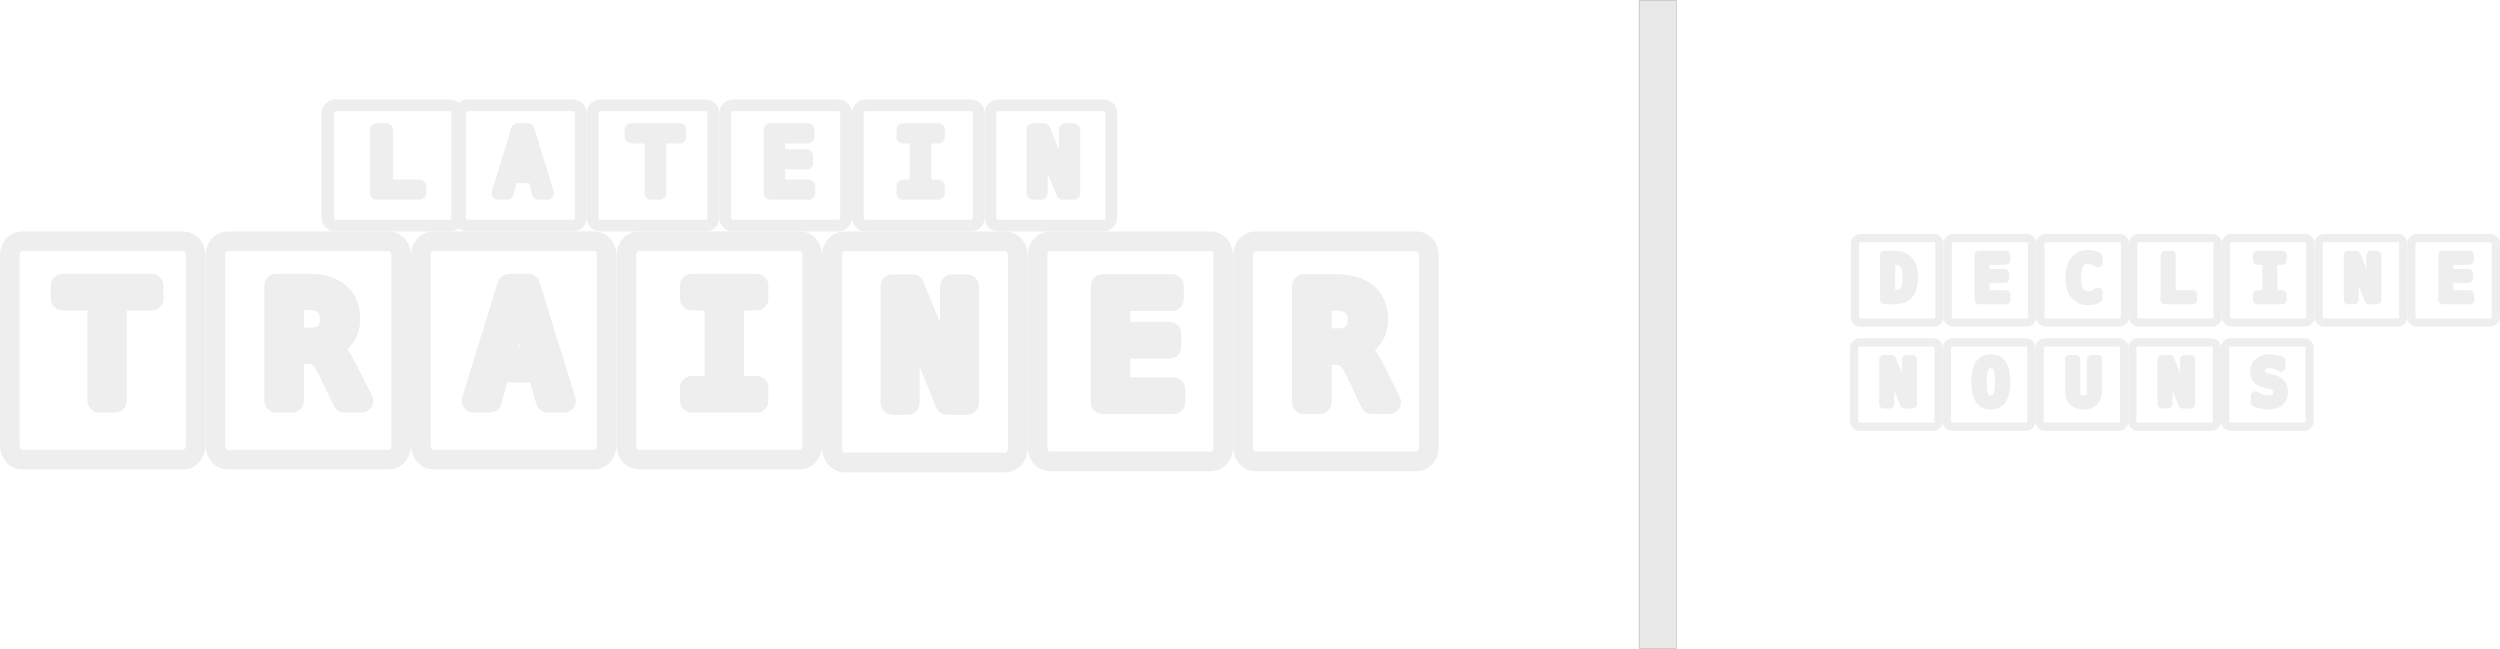
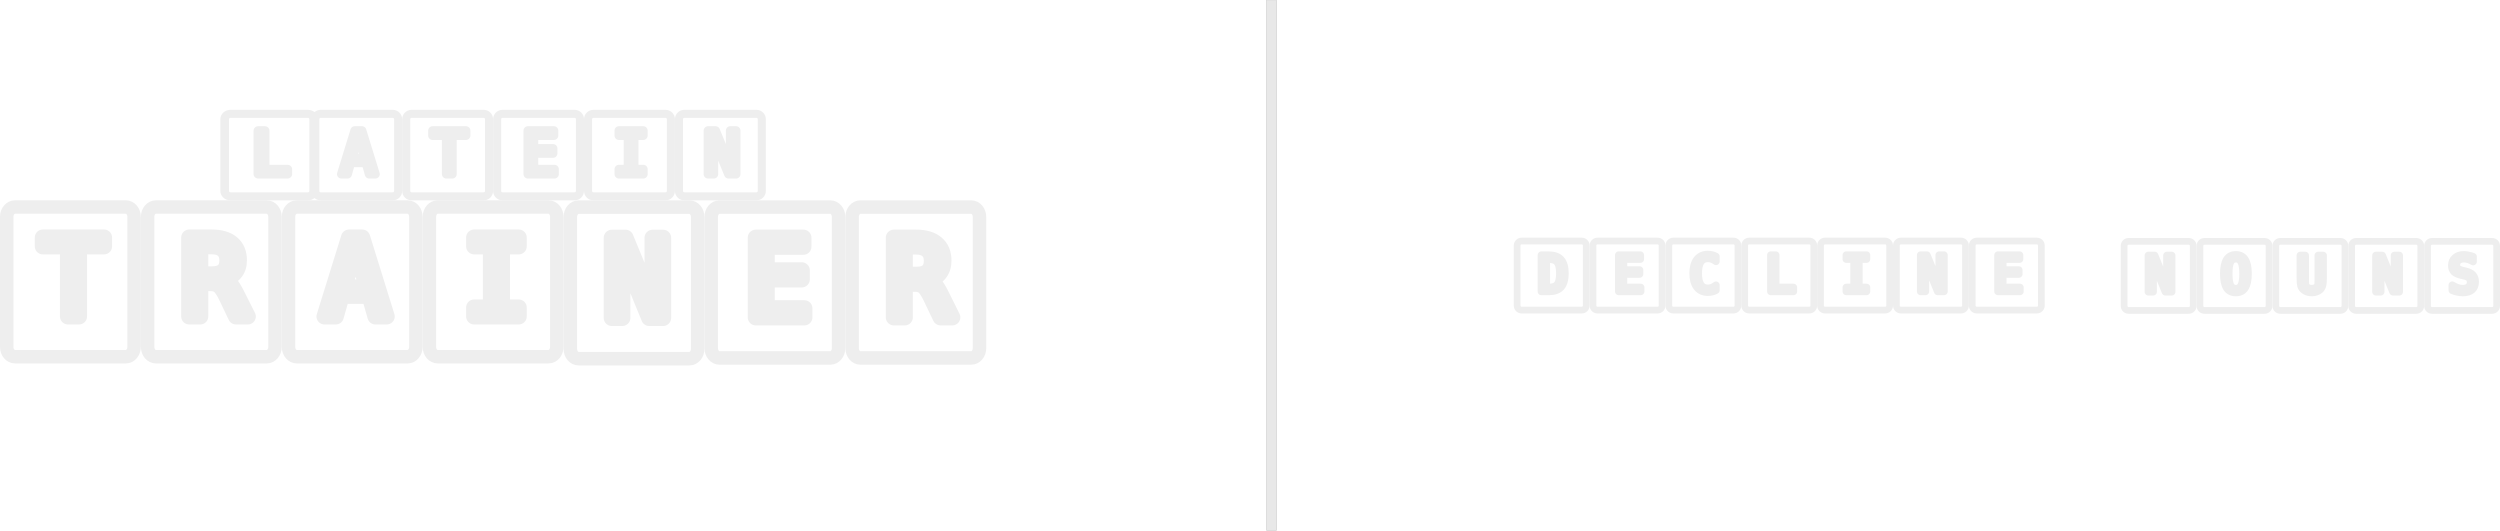
- <svg xmlns="http://www.w3.org/2000/svg" width="256.871mm" height="66.661mm" viewBox="0 0 256.871 66.661" version="1.1" id="svg1">
+ <svg xmlns="http://www.w3.org/2000/svg" width="314.066mm" height="66.661mm" viewBox="0 0 314.066 66.661" version="1.1" id="svg1">
  <defs id="defs1" />
  <g id="layer1" transform="translate(72.76042,-80.43333)">
-     <rect style="fill:none;stroke:#eeeeee;stroke-width:0.845;stroke-linecap:round;stroke-linejoin:round;stroke-dasharray:none;stroke-opacity:1;paint-order:markers stroke fill" id="mainRect" width="8.683" height="8.675" x="117.831" y="104.894" rx="0.564" ry="0.563" />
-     <text xml:space="preserve" style="font-style:normal;font-variant:normal;font-weight:normal;font-stretch:normal;font-size:6.284px;font-family:Consolas;-inkscape-font-specification:Consolas;fill:none;stroke:#eeeeee;stroke-width:0.928;stroke-linecap:round;stroke-linejoin:round;stroke-dasharray:none;stroke-opacity:1;paint-order:markers stroke fill" x="120.395" y="111.289" id="text7" transform="scale(1.000485,0.9995155)">
-       <tspan id="tspan7" style="font-style:normal;font-variant:normal;font-weight:normal;font-stretch:normal;font-family:Consolas;-inkscape-font-specification:Consolas;stroke-width:0.928" x="120.395" y="111.289">D</tspan>
+     <rect style="fill:none;stroke:#eeeeee;stroke-width:0.845;stroke-linecap:round;stroke-linejoin:round;stroke-dasharray:none;stroke-opacity:1;paint-order:markers stroke fill" id="mainRect" width="8.683" height="8.675" x="117.831" y="110.715" rx="0.564" ry="0.563" />
+     <text xml:space="preserve" style="font-style:normal;font-variant:normal;font-weight:normal;font-stretch:normal;font-size:6.284px;font-family:Consolas;-inkscape-font-specification:Consolas;fill:none;stroke:#eeeeee;stroke-width:0.928;stroke-linecap:round;stroke-linejoin:round;stroke-dasharray:none;stroke-opacity:1;paint-order:markers stroke fill" x="120.395" y="117.113" id="text7" transform="scale(1.000485,0.9995155)">
+       <tspan id="tspan7" style="font-style:normal;font-variant:normal;font-weight:normal;font-stretch:normal;font-family:Consolas;-inkscape-font-specification:Consolas;stroke-width:0.928" x="120.395" y="117.113">D</tspan>
    </text>
-     <rect style="fill:none;stroke:#eeeeee;stroke-width:0.845;stroke-linecap:round;stroke-linejoin:round;stroke-dasharray:none;stroke-opacity:1;paint-order:markers stroke fill" id="mainRect-0" width="8.683" height="8.675" x="127.36" y="104.893" rx="0.564" ry="0.563" />
-     <text xml:space="preserve" style="font-style:normal;font-variant:normal;font-weight:normal;font-stretch:normal;font-size:6.284px;font-family:Consolas;-inkscape-font-specification:Consolas;fill:none;stroke:#eeeeee;stroke-width:0.928;stroke-linecap:round;stroke-linejoin:round;stroke-dasharray:none;stroke-opacity:1;paint-order:markers stroke fill" x="129.919" y="111.289" id="text7-8" transform="scale(1.000485,0.9995155)">
-       <tspan id="tspan7-8" style="font-style:normal;font-variant:normal;font-weight:normal;font-stretch:normal;font-family:Consolas;-inkscape-font-specification:Consolas;stroke-width:0.928" x="129.919" y="111.289">E</tspan>
+     <rect style="fill:none;stroke:#eeeeee;stroke-width:0.845;stroke-linecap:round;stroke-linejoin:round;stroke-dasharray:none;stroke-opacity:1;paint-order:markers stroke fill" id="mainRect-0" width="8.683" height="8.675" x="127.36" y="110.714" rx="0.564" ry="0.563" />
+     <text xml:space="preserve" style="font-style:normal;font-variant:normal;font-weight:normal;font-stretch:normal;font-size:6.284px;font-family:Consolas;-inkscape-font-specification:Consolas;fill:none;stroke:#eeeeee;stroke-width:0.928;stroke-linecap:round;stroke-linejoin:round;stroke-dasharray:none;stroke-opacity:1;paint-order:markers stroke fill" x="129.919" y="117.112" id="text7-8" transform="scale(1.000485,0.9995155)">
+       <tspan id="tspan7-8" style="font-style:normal;font-variant:normal;font-weight:normal;font-stretch:normal;font-family:Consolas;-inkscape-font-specification:Consolas;stroke-width:0.928" x="129.919" y="117.112">E</tspan>
    </text>
-     <rect style="fill:none;stroke:#eeeeee;stroke-width:0.845;stroke-linecap:round;stroke-linejoin:round;stroke-dasharray:none;stroke-opacity:1;paint-order:markers stroke fill" id="mainRect-4" width="8.683" height="8.675" x="136.889" y="104.893" rx="0.564" ry="0.563" />
-     <text xml:space="preserve" style="font-style:normal;font-variant:normal;font-weight:normal;font-stretch:normal;font-size:6.284px;font-family:Consolas;-inkscape-font-specification:Consolas;fill:none;stroke:#eeeeee;stroke-width:0.928;stroke-linecap:round;stroke-linejoin:round;stroke-dasharray:none;stroke-opacity:1;paint-order:markers stroke fill" x="139.444" y="111.289" id="text7-1" transform="scale(1.000485,0.9995155)">
-       <tspan id="tspan7-2" style="font-style:normal;font-variant:normal;font-weight:normal;font-stretch:normal;font-family:Consolas;-inkscape-font-specification:Consolas;stroke-width:0.928" x="139.444" y="111.289">C</tspan>
+     <rect style="fill:none;stroke:#eeeeee;stroke-width:0.845;stroke-linecap:round;stroke-linejoin:round;stroke-dasharray:none;stroke-opacity:1;paint-order:markers stroke fill" id="mainRect-4" width="8.683" height="8.675" x="136.889" y="110.714" rx="0.564" ry="0.563" />
+     <text xml:space="preserve" style="font-style:normal;font-variant:normal;font-weight:normal;font-stretch:normal;font-size:6.284px;font-family:Consolas;-inkscape-font-specification:Consolas;fill:none;stroke:#eeeeee;stroke-width:0.928;stroke-linecap:round;stroke-linejoin:round;stroke-dasharray:none;stroke-opacity:1;paint-order:markers stroke fill" x="139.444" y="117.112" id="text7-1" transform="scale(1.000485,0.9995155)">
+       <tspan id="tspan7-2" style="font-style:normal;font-variant:normal;font-weight:normal;font-stretch:normal;font-family:Consolas;-inkscape-font-specification:Consolas;stroke-width:0.928" x="139.444" y="117.112">C</tspan>
    </text>
-     <rect style="fill:none;stroke:#eeeeee;stroke-width:0.845;stroke-linecap:round;stroke-linejoin:round;stroke-dasharray:none;stroke-opacity:1;paint-order:markers stroke fill" id="mainRect-7" width="8.683" height="8.675" x="146.418" y="104.893" rx="0.564" ry="0.563" />
-     <text xml:space="preserve" style="font-style:normal;font-variant:normal;font-weight:normal;font-stretch:normal;font-size:6.284px;font-family:Consolas;-inkscape-font-specification:Consolas;fill:none;stroke:#eeeeee;stroke-width:0.928;stroke-linecap:round;stroke-linejoin:round;stroke-dasharray:none;stroke-opacity:1;paint-order:markers stroke fill" x="148.968" y="111.289" id="text7-6" transform="scale(1.000485,0.9995155)">
-       <tspan style="font-style:normal;font-variant:normal;font-weight:normal;font-stretch:normal;font-family:Consolas;-inkscape-font-specification:Consolas;stroke-width:0.928" x="148.968" y="111.289" id="tspan1">L</tspan>
+     <rect style="fill:none;stroke:#eeeeee;stroke-width:0.845;stroke-linecap:round;stroke-linejoin:round;stroke-dasharray:none;stroke-opacity:1;paint-order:markers stroke fill" id="mainRect-7" width="8.683" height="8.675" x="146.418" y="110.714" rx="0.564" ry="0.563" />
+     <text xml:space="preserve" style="font-style:normal;font-variant:normal;font-weight:normal;font-stretch:normal;font-size:6.284px;font-family:Consolas;-inkscape-font-specification:Consolas;fill:none;stroke:#eeeeee;stroke-width:0.928;stroke-linecap:round;stroke-linejoin:round;stroke-dasharray:none;stroke-opacity:1;paint-order:markers stroke fill" x="148.968" y="117.112" id="text7-6" transform="scale(1.000485,0.9995155)">
+       <tspan style="font-style:normal;font-variant:normal;font-weight:normal;font-stretch:normal;font-family:Consolas;-inkscape-font-specification:Consolas;stroke-width:0.928" x="148.968" y="117.112" id="tspan1">L</tspan>
    </text>
-     <rect style="fill:none;stroke:#eeeeee;stroke-width:0.845;stroke-linecap:round;stroke-linejoin:round;stroke-dasharray:none;stroke-opacity:1;paint-order:markers stroke fill" id="mainRect-9" width="8.683" height="8.675" x="155.947" y="104.893" rx="0.564" ry="0.563" />
-     <text xml:space="preserve" style="font-style:normal;font-variant:normal;font-weight:normal;font-stretch:normal;font-size:6.284px;font-family:Consolas;-inkscape-font-specification:Consolas;fill:none;stroke:#eeeeee;stroke-width:0.928;stroke-linecap:round;stroke-linejoin:round;stroke-dasharray:none;stroke-opacity:1;paint-order:markers stroke fill" x="158.493" y="111.289" id="text7-11" transform="scale(1.000485,0.9995155)">
-       <tspan id="tspan7-21" style="font-style:normal;font-variant:normal;font-weight:normal;font-stretch:normal;font-family:Consolas;-inkscape-font-specification:Consolas;stroke-width:0.928" x="158.493" y="111.289">I</tspan>
+     <rect style="fill:none;stroke:#eeeeee;stroke-width:0.845;stroke-linecap:round;stroke-linejoin:round;stroke-dasharray:none;stroke-opacity:1;paint-order:markers stroke fill" id="mainRect-9" width="8.683" height="8.675" x="155.947" y="110.714" rx="0.564" ry="0.563" />
+     <text xml:space="preserve" style="font-style:normal;font-variant:normal;font-weight:normal;font-stretch:normal;font-size:6.284px;font-family:Consolas;-inkscape-font-specification:Consolas;fill:none;stroke:#eeeeee;stroke-width:0.928;stroke-linecap:round;stroke-linejoin:round;stroke-dasharray:none;stroke-opacity:1;paint-order:markers stroke fill" x="158.493" y="117.112" id="text7-11" transform="scale(1.000485,0.9995155)">
+       <tspan id="tspan7-21" style="font-style:normal;font-variant:normal;font-weight:normal;font-stretch:normal;font-family:Consolas;-inkscape-font-specification:Consolas;stroke-width:0.928" x="158.493" y="117.112">I</tspan>
    </text>
-     <rect style="fill:none;stroke:#eeeeee;stroke-width:0.845;stroke-linecap:round;stroke-linejoin:round;stroke-dasharray:none;stroke-opacity:1;paint-order:markers stroke fill" id="mainRect-99" width="8.683" height="8.675" x="165.476" y="104.893" rx="0.564" ry="0.563" />
-     <text xml:space="preserve" style="font-style:normal;font-variant:normal;font-weight:normal;font-stretch:normal;font-size:6.284px;font-family:Consolas;-inkscape-font-specification:Consolas;fill:none;stroke:#eeeeee;stroke-width:0.928;stroke-linecap:round;stroke-linejoin:round;stroke-dasharray:none;stroke-opacity:1;paint-order:markers stroke fill" x="168.017" y="111.289" id="text7-0" transform="scale(1.000485,0.9995155)">
-       <tspan id="tspan7-9" style="font-style:normal;font-variant:normal;font-weight:normal;font-stretch:normal;font-family:Consolas;-inkscape-font-specification:Consolas;stroke-width:0.928" x="168.017" y="111.289">N</tspan>
+     <rect style="fill:none;stroke:#eeeeee;stroke-width:0.845;stroke-linecap:round;stroke-linejoin:round;stroke-dasharray:none;stroke-opacity:1;paint-order:markers stroke fill" id="mainRect-99" width="8.683" height="8.675" x="165.476" y="110.714" rx="0.564" ry="0.563" />
+     <text xml:space="preserve" style="font-style:normal;font-variant:normal;font-weight:normal;font-stretch:normal;font-size:6.284px;font-family:Consolas;-inkscape-font-specification:Consolas;fill:none;stroke:#eeeeee;stroke-width:0.928;stroke-linecap:round;stroke-linejoin:round;stroke-dasharray:none;stroke-opacity:1;paint-order:markers stroke fill" x="168.017" y="117.112" id="text7-0" transform="scale(1.000485,0.9995155)">
+       <tspan id="tspan7-9" style="font-style:normal;font-variant:normal;font-weight:normal;font-stretch:normal;font-family:Consolas;-inkscape-font-specification:Consolas;stroke-width:0.928" x="168.017" y="117.112">N</tspan>
    </text>
-     <rect style="fill:none;stroke:#eeeeee;stroke-width:0.845;stroke-linecap:round;stroke-linejoin:round;stroke-dasharray:none;stroke-opacity:1;paint-order:markers stroke fill" id="mainRect-8" width="8.683" height="8.675" x="175.005" y="104.893" rx="0.564" ry="0.563" />
-     <text xml:space="preserve" style="font-style:normal;font-variant:normal;font-weight:normal;font-stretch:normal;font-size:6.284px;font-family:Consolas;-inkscape-font-specification:Consolas;fill:none;stroke:#eeeeee;stroke-width:0.928;stroke-linecap:round;stroke-linejoin:round;stroke-dasharray:none;stroke-opacity:1;paint-order:markers stroke fill" x="177.541" y="111.289" id="text7-4" transform="scale(1.000485,0.9995155)">
-       <tspan id="tspan7-0" style="font-style:normal;font-variant:normal;font-weight:normal;font-stretch:normal;font-family:Consolas;-inkscape-font-specification:Consolas;stroke-width:0.928" x="177.541" y="111.289">E</tspan>
-       <tspan style="font-style:normal;font-variant:normal;font-weight:normal;font-stretch:normal;font-family:Consolas;-inkscape-font-specification:Consolas;stroke-width:0.928" x="177.541" y="119.143" id="tspan3" />
+     <rect style="fill:none;stroke:#eeeeee;stroke-width:0.845;stroke-linecap:round;stroke-linejoin:round;stroke-dasharray:none;stroke-opacity:1;paint-order:markers stroke fill" id="mainRect-8" width="8.683" height="8.675" x="175.005" y="110.714" rx="0.564" ry="0.563" />
+     <text xml:space="preserve" style="font-style:normal;font-variant:normal;font-weight:normal;font-stretch:normal;font-size:6.284px;font-family:Consolas;-inkscape-font-specification:Consolas;fill:none;stroke:#eeeeee;stroke-width:0.928;stroke-linecap:round;stroke-linejoin:round;stroke-dasharray:none;stroke-opacity:1;paint-order:markers stroke fill" x="177.541" y="117.112" id="text7-4" transform="scale(1.000485,0.9995155)">
+       <tspan id="tspan7-0" style="font-style:normal;font-variant:normal;font-weight:normal;font-stretch:normal;font-family:Consolas;-inkscape-font-specification:Consolas;stroke-width:0.928" x="177.541" y="117.112">E</tspan>
+       <tspan style="font-style:normal;font-variant:normal;font-weight:normal;font-stretch:normal;font-family:Consolas;-inkscape-font-specification:Consolas;stroke-width:0.928" x="177.541" y="124.967" id="tspan3" />
    </text>
-     <g id="g2-2" transform="matrix(0.0503036,0,0,0.0466185,-49.99672,90.23029)">
+     <g id="g2-2" transform="matrix(0.04216104,0,0,0.03907244,-53.68144,93.87895)">
      <rect style="fill:none;stroke:#eeeeee;stroke-width:25.831;stroke-linecap:round;stroke-linejoin:round;stroke-dasharray:none;stroke-opacity:1;paint-order:markers stroke fill" id="mainRect-04" width="265.193" height="265.193" x="216.915" y="21.915" rx="17.22" ry="17.22" />
      <text xml:space="preserve" style="font-style:normal;font-variant:normal;font-weight:normal;font-stretch:normal;font-size:192.001px;font-family:Consolas;-inkscape-font-specification:Consolas;fill:none;stroke:#eeeeee;stroke-width:28.347;stroke-linecap:round;stroke-linejoin:round;stroke-dasharray:none;stroke-opacity:1;paint-order:markers stroke fill" x="297.013" y="215.777" id="text7-69">
        <tspan id="tspan7-08" style="font-style:normal;font-variant:normal;font-weight:normal;font-stretch:normal;font-family:Consolas;-inkscape-font-specification:Consolas;stroke-width:28.347" x="297.013" y="215.777">L</tspan>
      </text>
    </g>
-     <g id="g4-1" transform="matrix(0.04682682,0,0,0.0466185,-47.69424,87.10685)">
+     <g id="g4-1" transform="matrix(0.03924704,0,0,0.03907244,-51.75166,91.26109)">
      <g id="g3-9" transform="matrix(3.779528,0,0,3.779528,461,76)">
        <rect style="fill:none;stroke:#eeeeee;stroke-width:6.834;stroke-linecap:round;stroke-linejoin:round;stroke-dasharray:none;stroke-opacity:1;paint-order:markers stroke fill" id="mainRect-1-6" width="70.166" height="70.166" x="3.417" y="3.417" rx="4.556" ry="4.556" />
        <text xml:space="preserve" style="font-style:normal;font-variant:normal;font-weight:normal;font-stretch:normal;font-size:50.8px;font-family:Consolas;-inkscape-font-specification:Consolas;fill:none;stroke:#eeeeee;stroke-width:7.5;stroke-linecap:round;stroke-linejoin:round;stroke-dasharray:none;stroke-opacity:1;paint-order:markers stroke fill" x="24.61" y="54.71" id="text7-1-3">
          <tspan id="tspan7-1" style="font-style:normal;font-variant:normal;font-weight:normal;font-stretch:normal;font-family:Consolas;-inkscape-font-specification:Consolas;stroke-width:7.5" x="24.61" y="54.71">A</tspan>
        </text>
      </g>
    </g>
-     <g id="g1-9-0" transform="matrix(0.1769833,0,0,0.1761959,-12.47936,90.64986)">
+     <g id="g1-9-0" transform="matrix(0.1483353,0,0,0.1476754,-22.23695,94.2306)">
      <rect style="fill:none;stroke:#eeeeee;stroke-width:6.834;stroke-linecap:round;stroke-linejoin:round;stroke-dasharray:none;stroke-opacity:1;paint-order:markers stroke fill" id="mainRect-9-3" width="70.166" height="70.166" x="3.417" y="3.417" rx="4.556" ry="4.556" />
      <text xml:space="preserve" style="font-style:normal;font-variant:normal;font-weight:normal;font-stretch:normal;font-size:50.8px;font-family:Consolas;-inkscape-font-specification:Consolas;fill:none;stroke:#eeeeee;stroke-width:7.5;stroke-linecap:round;stroke-linejoin:round;stroke-dasharray:none;stroke-opacity:1;paint-order:markers stroke fill" x="24.61" y="54.71" id="text7-8-9">
        <tspan id="tspan7-4-1" style="font-style:normal;font-variant:normal;font-weight:normal;font-stretch:normal;font-family:Consolas;-inkscape-font-specification:Consolas;stroke-width:7.5" x="24.61" y="54.71" />T</text>
    </g>
-     <g id="g1-90" transform="matrix(0.1769833,0,0,0.1761959,1.148349,90.64986)">
+     <g id="g1-90" transform="matrix(0.1483353,0,0,0.1476754,-10.81513,94.2306)">
      <rect style="fill:none;stroke:#eeeeee;stroke-width:6.834;stroke-linecap:round;stroke-linejoin:round;stroke-dasharray:none;stroke-opacity:1;paint-order:markers stroke fill" id="mainRect-2-2" width="70.166" height="70.166" x="3.417" y="3.417" rx="4.556" ry="4.556" />
      <text xml:space="preserve" style="font-style:normal;font-variant:normal;font-weight:normal;font-stretch:normal;font-size:50.8px;font-family:Consolas;-inkscape-font-specification:Consolas;fill:none;stroke:#eeeeee;stroke-width:7.5;stroke-linecap:round;stroke-linejoin:round;stroke-dasharray:none;stroke-opacity:1;paint-order:markers stroke fill" x="24.61" y="54.71" id="text7-81">
        <tspan id="tspan7-5" style="font-style:normal;font-variant:normal;font-weight:normal;font-stretch:normal;font-family:Consolas;-inkscape-font-specification:Consolas;stroke-width:7.5" x="24.61" y="54.71">E</tspan>
      </text>
    </g>
-     <g id="g5" transform="matrix(0.04682682,0,0,0.0466185,-19.36069,72.74835)">
+     <g id="g5" transform="matrix(0.03924704,0,0,0.03907244,-28.00442,79.22678)">
      <g id="g1-3-1" transform="matrix(3.779528,0,0,3.779528,729,384)">
        <rect style="fill:none;stroke:#eeeeee;stroke-width:6.834;stroke-linecap:round;stroke-linejoin:round;stroke-dasharray:none;stroke-opacity:1;paint-order:markers stroke fill" id="mainRect-3" width="70.166" height="70.166" x="3.417" y="3.417" rx="4.556" ry="4.556" />
        <text xml:space="preserve" style="font-style:normal;font-variant:normal;font-weight:normal;font-stretch:normal;font-size:50.8px;font-family:Consolas;-inkscape-font-specification:Consolas;fill:none;stroke:#eeeeee;stroke-width:7.5;stroke-linecap:round;stroke-linejoin:round;stroke-dasharray:none;stroke-opacity:1;paint-order:markers stroke fill" x="24.61" y="54.71" id="text7-9">
          <tspan id="tspan7-49" style="font-style:normal;font-variant:normal;font-weight:normal;font-stretch:normal;font-family:Consolas;-inkscape-font-specification:Consolas;stroke-width:7.5" x="24.61" y="54.71">I</tspan>
        </text>
      </g>
    </g>
-     <g id="g1-7" transform="matrix(0.1769833,0,0,0.1761959,28.40377,90.64986)">
+     <g id="g1-7" transform="matrix(0.1483353,0,0,0.1476754,12.0285,94.2306)">
      <rect style="fill:none;stroke:#eeeeee;stroke-width:6.834;stroke-linecap:round;stroke-linejoin:round;stroke-dasharray:none;stroke-opacity:1;paint-order:markers stroke fill" id="mainRect-8-5" width="70.166" height="70.166" x="3.417" y="3.417" rx="4.556" ry="4.556" />
      <text xml:space="preserve" style="font-style:normal;font-variant:normal;font-weight:normal;font-stretch:normal;font-size:50.8px;font-family:Consolas;-inkscape-font-specification:Consolas;fill:none;stroke:#eeeeee;stroke-width:7.5;stroke-linecap:round;stroke-linejoin:round;stroke-dasharray:none;stroke-opacity:1;paint-order:markers stroke fill" x="24.61" y="54.71" id="text7-18">
        <tspan id="tspan7-15" style="font-style:normal;font-variant:normal;font-weight:normal;font-stretch:normal;font-family:Consolas;-inkscape-font-specification:Consolas;stroke-width:7.5" x="24.61" y="54.71">N</tspan>
      </text>
    </g>
-     <rect style="fill:none;stroke:#eeeeee;stroke-width:2.016;stroke-linecap:round;stroke-linejoin:round;stroke-dasharray:none;stroke-opacity:1;paint-order:markers stroke fill" id="mainRect-5-5" width="19.091" height="22.436" x="-71.753" y="105.219" rx="1.24" ry="1.457" />
-     <text xml:space="preserve" style="font-style:normal;font-variant:normal;font-weight:normal;font-stretch:normal;font-size:16.351px;font-family:Consolas;-inkscape-font-specification:Consolas;fill:none;stroke:#eeeeee;stroke-width:2.414;stroke-linecap:round;stroke-linejoin:round;stroke-dasharray:none;stroke-opacity:1;paint-order:markers stroke fill" x="-66.297" y="122.376" id="text7-83" transform="scale(1.006203,0.9938357)">
-       <tspan id="tspan7-2-9" style="font-style:normal;font-variant:normal;font-weight:normal;font-stretch:normal;font-family:Consolas;-inkscape-font-specification:Consolas;stroke-width:2.414" x="-66.297" y="122.376" />T</text>
-     <rect style="fill:none;stroke:#eeeeee;stroke-width:2.016;stroke-linecap:round;stroke-linejoin:round;stroke-dasharray:none;stroke-opacity:1;paint-order:markers stroke fill" id="mainRect-5-0" width="19.091" height="22.436" x="-50.633" y="105.219" rx="1.24" ry="1.457" />
-     <text xml:space="preserve" style="font-style:normal;font-variant:normal;font-weight:normal;font-stretch:normal;font-size:16.351px;font-family:Consolas;-inkscape-font-specification:Consolas;fill:none;stroke:#eeeeee;stroke-width:2.414;stroke-linecap:round;stroke-linejoin:round;stroke-dasharray:none;stroke-opacity:1;paint-order:markers stroke fill" x="-45.25" y="122.376" id="text7-83-8" transform="scale(1.006202,0.9938358)">
-       <tspan id="tspan7-2-2" style="font-style:normal;font-variant:normal;font-weight:normal;font-stretch:normal;font-family:Consolas;-inkscape-font-specification:Consolas;stroke-width:2.414" x="-45.25" y="122.376">R</tspan>
+     <rect style="fill:none;stroke:#eeeeee;stroke-width:1.69;stroke-linecap:round;stroke-linejoin:round;stroke-dasharray:none;stroke-opacity:1;paint-order:markers stroke fill" id="mainRect-5-5" width="16" height="18.804" x="-71.916" y="106.441" rx="1.039" ry="1.221" />
+     <text xml:space="preserve" style="font-style:normal;font-variant:normal;font-weight:normal;font-stretch:normal;font-size:13.704px;font-family:Consolas;-inkscape-font-specification:Consolas;fill:none;stroke:#eeeeee;stroke-width:2.023;stroke-linecap:round;stroke-linejoin:round;stroke-dasharray:none;stroke-opacity:1;paint-order:markers stroke fill" x="-67.271" y="120.935" id="text7-83" transform="scale(1.006203,0.9938357)">
+       <tspan id="tspan7-2-9" style="font-style:normal;font-variant:normal;font-weight:normal;font-stretch:normal;font-family:Consolas;-inkscape-font-specification:Consolas;stroke-width:2.023" x="-67.271" y="120.935" />T</text>
+     <rect style="fill:none;stroke:#eeeeee;stroke-width:1.69;stroke-linecap:round;stroke-linejoin:round;stroke-dasharray:none;stroke-opacity:1;paint-order:markers stroke fill" id="mainRect-5-0" width="16.001" height="18.804" x="-54.215" y="106.441" rx="1.039" ry="1.221" />
+     <text xml:space="preserve" style="font-style:normal;font-variant:normal;font-weight:normal;font-stretch:normal;font-size:13.704px;font-family:Consolas;-inkscape-font-specification:Consolas;fill:none;stroke:#eeeeee;stroke-width:2.023;stroke-linecap:round;stroke-linejoin:round;stroke-dasharray:none;stroke-opacity:1;paint-order:markers stroke fill" x="-49.631" y="120.935" id="text7-83-8" transform="scale(1.006202,0.9938358)">
+       <tspan id="tspan7-2-2" style="font-style:normal;font-variant:normal;font-weight:normal;font-stretch:normal;font-family:Consolas;-inkscape-font-specification:Consolas;stroke-width:2.023" x="-49.631" y="120.935">R</tspan>
    </text>
-     <rect style="fill:none;stroke:#eeeeee;stroke-width:2.016;stroke-linecap:round;stroke-linejoin:round;stroke-dasharray:none;stroke-opacity:1;paint-order:markers stroke fill" id="mainRect-5-0-8" width="19.091" height="22.436" x="-29.514" y="105.219" rx="1.24" ry="1.457" />
-     <text xml:space="preserve" style="font-style:normal;font-variant:normal;font-weight:normal;font-stretch:normal;font-size:16.351px;font-family:Consolas;-inkscape-font-specification:Consolas;fill:none;stroke:#eeeeee;stroke-width:2.414;stroke-linecap:round;stroke-linejoin:round;stroke-dasharray:none;stroke-opacity:1;paint-order:markers stroke fill" x="-24.261" y="122.376" id="text7-83-8-9" transform="scale(1.006202,0.9938358)">
-       <tspan id="tspan7-2-2-6" style="font-style:normal;font-variant:normal;font-weight:normal;font-stretch:normal;font-family:Consolas;-inkscape-font-specification:Consolas;stroke-width:2.414" x="-24.261" y="122.376">A</tspan>
+     <rect style="fill:none;stroke:#eeeeee;stroke-width:1.69;stroke-linecap:round;stroke-linejoin:round;stroke-dasharray:none;stroke-opacity:1;paint-order:markers stroke fill" id="mainRect-5-0-8" width="16.001" height="18.804" x="-36.514" y="106.441" rx="1.039" ry="1.221" />
+     <text xml:space="preserve" style="font-style:normal;font-variant:normal;font-weight:normal;font-stretch:normal;font-size:13.704px;font-family:Consolas;-inkscape-font-specification:Consolas;fill:none;stroke:#eeeeee;stroke-width:2.023;stroke-linecap:round;stroke-linejoin:round;stroke-dasharray:none;stroke-opacity:1;paint-order:markers stroke fill" x="-32.039" y="120.935" id="text7-83-8-9" transform="scale(1.006202,0.9938358)">
+       <tspan id="tspan7-2-2-6" style="font-style:normal;font-variant:normal;font-weight:normal;font-stretch:normal;font-family:Consolas;-inkscape-font-specification:Consolas;stroke-width:2.023" x="-32.039" y="120.935">A</tspan>
    </text>
-     <rect style="fill:none;stroke:#eeeeee;stroke-width:2.016;stroke-linecap:round;stroke-linejoin:round;stroke-dasharray:none;stroke-opacity:1;paint-order:markers stroke fill" id="mainRect-5-0-2" width="19.091" height="22.436" x="-8.395" y="105.219" rx="1.24" ry="1.457" />
-     <text xml:space="preserve" style="font-style:normal;font-variant:normal;font-weight:normal;font-stretch:normal;font-size:16.351px;font-family:Consolas;-inkscape-font-specification:Consolas;fill:none;stroke:#eeeeee;stroke-width:2.414;stroke-linecap:round;stroke-linejoin:round;stroke-dasharray:none;stroke-opacity:1;paint-order:markers stroke fill" x="-3.272" y="122.376" id="text7-83-8-8" transform="scale(1.006202,0.9938358)">
-       <tspan id="tspan7-2-2-5" style="font-style:normal;font-variant:normal;font-weight:normal;font-stretch:normal;font-family:Consolas;-inkscape-font-specification:Consolas;stroke-width:2.414" x="-3.272" y="122.376">I</tspan>
+     <rect style="fill:none;stroke:#eeeeee;stroke-width:1.69;stroke-linecap:round;stroke-linejoin:round;stroke-dasharray:none;stroke-opacity:1;paint-order:markers stroke fill" id="mainRect-5-0-2" width="16.001" height="18.804" x="-18.814" y="106.441" rx="1.039" ry="1.221" />
+     <text xml:space="preserve" style="font-style:normal;font-variant:normal;font-weight:normal;font-stretch:normal;font-size:13.704px;font-family:Consolas;-inkscape-font-specification:Consolas;fill:none;stroke:#eeeeee;stroke-width:2.023;stroke-linecap:round;stroke-linejoin:round;stroke-dasharray:none;stroke-opacity:1;paint-order:markers stroke fill" x="-14.448" y="120.935" id="text7-83-8-8" transform="scale(1.006202,0.9938358)">
+       <tspan id="tspan7-2-2-5" style="font-style:normal;font-variant:normal;font-weight:normal;font-stretch:normal;font-family:Consolas;-inkscape-font-specification:Consolas;stroke-width:2.023" x="-14.448" y="120.935">I</tspan>
    </text>
-     <rect style="fill:none;stroke:#eeeeee;stroke-width:2.028;stroke-linecap:round;stroke-linejoin:round;stroke-dasharray:none;stroke-opacity:1;paint-order:markers stroke fill" id="mainRect-5-0-0" width="19.091" height="22.718" x="12.724" y="105.231" rx="1.24" ry="1.475" />
-     <text xml:space="preserve" style="font-style:normal;font-variant:normal;font-weight:normal;font-stretch:normal;font-size:16.453px;font-family:Consolas;-inkscape-font-specification:Consolas;fill:none;stroke:#eeeeee;stroke-width:2.429;stroke-linecap:round;stroke-linejoin:round;stroke-dasharray:none;stroke-opacity:1;paint-order:markers stroke fill" x="17.828" y="121.832" id="text7-83-8-1" transform="scale(0.9999279,1.000072)">
-       <tspan id="tspan7-2-2-8" style="font-style:normal;font-variant:normal;font-weight:normal;font-stretch:normal;font-family:Consolas;-inkscape-font-specification:Consolas;stroke-width:2.429" x="17.828" y="121.832">N</tspan>
+     <rect style="fill:none;stroke:#eeeeee;stroke-width:1.7;stroke-linecap:round;stroke-linejoin:round;stroke-dasharray:none;stroke-opacity:1;paint-order:markers stroke fill" id="mainRect-5-0-0" width="16.001" height="19.041" x="-1.113" y="106.452" rx="1.039" ry="1.236" />
+     <text xml:space="preserve" style="font-style:normal;font-variant:normal;font-weight:normal;font-stretch:normal;font-size:13.79px;font-family:Consolas;-inkscape-font-specification:Consolas;fill:none;stroke:#eeeeee;stroke-width:2.036;stroke-linecap:round;stroke-linejoin:round;stroke-dasharray:none;stroke-opacity:1;paint-order:markers stroke fill" x="3.163" y="120.364" id="text7-83-8-1" transform="scale(0.9999279,1.000072)">
+       <tspan id="tspan7-2-2-8" style="font-style:normal;font-variant:normal;font-weight:normal;font-stretch:normal;font-family:Consolas;-inkscape-font-specification:Consolas;stroke-width:2.036" x="3.163" y="120.364">N</tspan>
    </text>
-     <rect style="fill:none;stroke:#eeeeee;stroke-width:2.024;stroke-linecap:round;stroke-linejoin:round;stroke-dasharray:none;stroke-opacity:1;paint-order:markers stroke fill" id="mainRect-5-0-22" width="19.091" height="22.614" x="33.843" y="105.227" rx="1.24" ry="1.468" />
-     <text xml:space="preserve" style="font-style:normal;font-variant:normal;font-weight:normal;font-stretch:normal;font-size:16.416px;font-family:Consolas;-inkscape-font-specification:Consolas;fill:none;stroke:#eeeeee;stroke-width:2.424;stroke-linecap:round;stroke-linejoin:round;stroke-dasharray:none;stroke-opacity:1;paint-order:markers stroke fill" x="38.859" y="122.032" id="text7-83-8-4" transform="scale(1.002232,0.9977732)">
-       <tspan id="tspan7-2-2-87" style="font-style:normal;font-variant:normal;font-weight:normal;font-stretch:normal;font-family:Consolas;-inkscape-font-specification:Consolas;stroke-width:2.424" x="38.859" y="122.032">E</tspan>
+     <rect style="fill:none;stroke:#eeeeee;stroke-width:1.696;stroke-linecap:round;stroke-linejoin:round;stroke-dasharray:none;stroke-opacity:1;paint-order:markers stroke fill" id="mainRect-5-0-22" width="16.001" height="18.954" x="16.587" y="106.448" rx="1.039" ry="1.231" />
+     <text xml:space="preserve" style="font-style:normal;font-variant:normal;font-weight:normal;font-stretch:normal;font-size:13.758px;font-family:Consolas;-inkscape-font-specification:Consolas;fill:none;stroke:#eeeeee;stroke-width:2.031;stroke-linecap:round;stroke-linejoin:round;stroke-dasharray:none;stroke-opacity:1;paint-order:markers stroke fill" x="20.817" y="120.573" id="text7-83-8-4" transform="scale(1.002232,0.9977732)">
+       <tspan id="tspan7-2-2-87" style="font-style:normal;font-variant:normal;font-weight:normal;font-stretch:normal;font-family:Consolas;-inkscape-font-specification:Consolas;stroke-width:2.031" x="20.817" y="120.573">E</tspan>
    </text>
-     <rect style="fill:none;stroke:#eeeeee;stroke-width:2.024;stroke-linecap:round;stroke-linejoin:round;stroke-dasharray:none;stroke-opacity:1;paint-order:markers stroke fill" id="mainRect-5-0-9" width="19.091" height="22.614" x="54.962" y="105.227" rx="1.24" ry="1.468" />
-     <text xml:space="preserve" style="font-style:normal;font-variant:normal;font-weight:normal;font-stretch:normal;font-size:16.416px;font-family:Consolas;-inkscape-font-specification:Consolas;fill:none;stroke:#eeeeee;stroke-width:2.424;stroke-linecap:round;stroke-linejoin:round;stroke-dasharray:none;stroke-opacity:1;paint-order:markers stroke fill" x="59.931" y="122.032" id="text7-83-8-97" transform="scale(1.002232,0.9977732)">
-       <tspan id="tspan7-2-2-4" style="font-style:normal;font-variant:normal;font-weight:normal;font-stretch:normal;font-family:Consolas;-inkscape-font-specification:Consolas;stroke-width:2.424" x="59.931" y="122.032">R</tspan>
+     <rect style="fill:none;stroke:#eeeeee;stroke-width:1.696;stroke-linecap:round;stroke-linejoin:round;stroke-dasharray:none;stroke-opacity:1;paint-order:markers stroke fill" id="mainRect-5-0-9" width="16.001" height="18.954" x="34.288" y="106.448" rx="1.039" ry="1.231" />
+     <text xml:space="preserve" style="font-style:normal;font-variant:normal;font-weight:normal;font-stretch:normal;font-size:13.758px;font-family:Consolas;-inkscape-font-specification:Consolas;fill:none;stroke:#eeeeee;stroke-width:2.031;stroke-linecap:round;stroke-linejoin:round;stroke-dasharray:none;stroke-opacity:1;paint-order:markers stroke fill" x="38.479" y="120.573" id="text7-83-8-97" transform="scale(1.002232,0.9977732)">
+       <tspan id="tspan7-2-2-4" style="font-style:normal;font-variant:normal;font-weight:normal;font-stretch:normal;font-family:Consolas;-inkscape-font-specification:Consolas;stroke-width:2.031" x="38.479" y="120.573">R</tspan>
    </text>
-     <rect style="fill:#e8e8e8;fill-opacity:1;stroke:#bdbdbd;stroke-width:0.136;stroke-linecap:square;stroke-linejoin:round;stroke-opacity:1;paint-order:markers stroke fill" id="rect1" width="3.752" height="66.525" x="95.7" y="80.501" />
-     <rect style="fill:none;stroke:#eeeeee;stroke-width:0.845;stroke-linecap:round;stroke-linejoin:round;stroke-dasharray:none;stroke-opacity:1;paint-order:markers stroke fill" id="mainRect-70" width="8.683" height="8.675" x="117.749" y="115.609" rx="0.564" ry="0.563" />
-     <text xml:space="preserve" style="font-style:normal;font-variant:normal;font-weight:normal;font-stretch:normal;font-size:6.284px;font-family:Consolas;-inkscape-font-specification:Consolas;fill:none;stroke:#eeeeee;stroke-width:0.928;stroke-linecap:round;stroke-linejoin:round;stroke-dasharray:none;stroke-opacity:1;paint-order:markers stroke fill" x="120.313" y="122.01" id="text7-63" transform="scale(1.000485,0.9995155)">
-       <tspan id="tspan7-3" style="font-style:normal;font-variant:normal;font-weight:normal;font-stretch:normal;font-family:Consolas;-inkscape-font-specification:Consolas;stroke-width:0.928" x="120.313" y="122.01">N</tspan>
-       <tspan style="font-style:normal;font-variant:normal;font-weight:normal;font-stretch:normal;font-family:Consolas;-inkscape-font-specification:Consolas;stroke-width:0.928" x="120.313" y="129.864" id="tspan2" />
+     <rect style="fill:#e8e8e8;fill-opacity:1;stroke:#bdbdbd;stroke-width:0.077;stroke-linecap:square;stroke-linejoin:round;stroke-opacity:1;paint-order:markers stroke fill" id="rect1" width="1.219" height="66.583" x="86.361" y="80.472" />
+     <rect style="fill:none;stroke:#eeeeee;stroke-width:0.845;stroke-linecap:round;stroke-linejoin:round;stroke-dasharray:none;stroke-opacity:1;paint-order:markers stroke fill" id="mainRect-70" width="8.683" height="8.675" x="194.083" y="110.755" rx="0.564" ry="0.563" />
+     <text xml:space="preserve" style="font-style:normal;font-variant:normal;font-weight:normal;font-stretch:normal;font-size:6.284px;font-family:Consolas;-inkscape-font-specification:Consolas;fill:none;stroke:#eeeeee;stroke-width:0.928;stroke-linecap:round;stroke-linejoin:round;stroke-dasharray:none;stroke-opacity:1;paint-order:markers stroke fill" x="196.611" y="117.153" id="text7-63" transform="scale(1.000485,0.9995155)">
+       <tspan id="tspan7-3" style="font-style:normal;font-variant:normal;font-weight:normal;font-stretch:normal;font-family:Consolas;-inkscape-font-specification:Consolas;stroke-width:0.928" x="196.611" y="117.153">N</tspan>
+       <tspan style="font-style:normal;font-variant:normal;font-weight:normal;font-stretch:normal;font-family:Consolas;-inkscape-font-specification:Consolas;stroke-width:0.928" x="196.611" y="125.008" id="tspan2" />
    </text>
-     <rect style="fill:none;stroke:#eeeeee;stroke-width:0.845;stroke-linecap:round;stroke-linejoin:round;stroke-dasharray:none;stroke-opacity:1;paint-order:markers stroke fill" id="mainRect-0-3" width="8.683" height="8.675" x="127.278" y="115.609" rx="0.564" ry="0.563" />
-     <text xml:space="preserve" style="font-style:normal;font-variant:normal;font-weight:normal;font-stretch:normal;font-size:6.284px;font-family:Consolas;-inkscape-font-specification:Consolas;fill:none;stroke:#eeeeee;stroke-width:0.928;stroke-linecap:round;stroke-linejoin:round;stroke-dasharray:none;stroke-opacity:1;paint-order:markers stroke fill" x="129.838" y="122.009" id="text7-8-2" transform="scale(1.000485,0.9995155)">
-       <tspan id="tspan7-8-2" style="font-style:normal;font-variant:normal;font-weight:normal;font-stretch:normal;font-family:Consolas;-inkscape-font-specification:Consolas;stroke-width:0.928" x="129.838" y="122.009">O</tspan>
+     <rect style="fill:none;stroke:#eeeeee;stroke-width:0.845;stroke-linecap:round;stroke-linejoin:round;stroke-dasharray:none;stroke-opacity:1;paint-order:markers stroke fill" id="mainRect-0-3" width="8.683" height="8.675" x="203.612" y="110.755" rx="0.564" ry="0.563" />
+     <text xml:space="preserve" style="font-style:normal;font-variant:normal;font-weight:normal;font-stretch:normal;font-size:6.284px;font-family:Consolas;-inkscape-font-specification:Consolas;fill:none;stroke:#eeeeee;stroke-width:0.928;stroke-linecap:round;stroke-linejoin:round;stroke-dasharray:none;stroke-opacity:1;paint-order:markers stroke fill" x="206.135" y="117.153" id="text7-8-2" transform="scale(1.000485,0.9995155)">
+       <tspan id="tspan7-8-2" style="font-style:normal;font-variant:normal;font-weight:normal;font-stretch:normal;font-family:Consolas;-inkscape-font-specification:Consolas;stroke-width:0.928" x="206.135" y="117.153">O</tspan>
    </text>
-     <rect style="fill:none;stroke:#eeeeee;stroke-width:0.845;stroke-linecap:round;stroke-linejoin:round;stroke-dasharray:none;stroke-opacity:1;paint-order:markers stroke fill" id="mainRect-4-4" width="8.683" height="8.675" x="136.807" y="115.609" rx="0.564" ry="0.563" />
-     <text xml:space="preserve" style="font-style:normal;font-variant:normal;font-weight:normal;font-stretch:normal;font-size:6.284px;font-family:Consolas;-inkscape-font-specification:Consolas;fill:none;stroke:#eeeeee;stroke-width:0.928;stroke-linecap:round;stroke-linejoin:round;stroke-dasharray:none;stroke-opacity:1;paint-order:markers stroke fill" x="139.362" y="122.009" id="text7-1-2" transform="scale(1.000485,0.9995155)">
-       <tspan id="tspan7-2-6" style="font-style:normal;font-variant:normal;font-weight:normal;font-stretch:normal;font-family:Consolas;-inkscape-font-specification:Consolas;stroke-width:0.928" x="139.362" y="122.009">U</tspan>
+     <rect style="fill:none;stroke:#eeeeee;stroke-width:0.845;stroke-linecap:round;stroke-linejoin:round;stroke-dasharray:none;stroke-opacity:1;paint-order:markers stroke fill" id="mainRect-4-4" width="8.683" height="8.675" x="213.141" y="110.755" rx="0.564" ry="0.563" />
+     <text xml:space="preserve" style="font-style:normal;font-variant:normal;font-weight:normal;font-stretch:normal;font-size:6.284px;font-family:Consolas;-inkscape-font-specification:Consolas;fill:none;stroke:#eeeeee;stroke-width:0.928;stroke-linecap:round;stroke-linejoin:round;stroke-dasharray:none;stroke-opacity:1;paint-order:markers stroke fill" x="215.659" y="117.153" id="text7-1-2" transform="scale(1.000485,0.9995155)">
+       <tspan id="tspan7-2-6" style="font-style:normal;font-variant:normal;font-weight:normal;font-stretch:normal;font-family:Consolas;-inkscape-font-specification:Consolas;stroke-width:0.928" x="215.659" y="117.153">U</tspan>
    </text>
-     <rect style="fill:none;stroke:#eeeeee;stroke-width:0.845;stroke-linecap:round;stroke-linejoin:round;stroke-dasharray:none;stroke-opacity:1;paint-order:markers stroke fill" id="mainRect-7-3" width="8.683" height="8.675" x="146.336" y="115.609" rx="0.564" ry="0.563" />
-     <text xml:space="preserve" style="font-style:normal;font-variant:normal;font-weight:normal;font-stretch:normal;font-size:6.284px;font-family:Consolas;-inkscape-font-specification:Consolas;fill:none;stroke:#eeeeee;stroke-width:0.928;stroke-linecap:round;stroke-linejoin:round;stroke-dasharray:none;stroke-opacity:1;paint-order:markers stroke fill" x="148.887" y="122.009" id="text7-6-6" transform="scale(1.000485,0.9995155)">
-       <tspan style="font-style:normal;font-variant:normal;font-weight:normal;font-stretch:normal;font-family:Consolas;-inkscape-font-specification:Consolas;stroke-width:0.928" x="148.887" y="122.009" id="tspan1-6">N</tspan>
+     <rect style="fill:none;stroke:#eeeeee;stroke-width:0.845;stroke-linecap:round;stroke-linejoin:round;stroke-dasharray:none;stroke-opacity:1;paint-order:markers stroke fill" id="mainRect-7-3" width="8.683" height="8.675" x="222.67" y="110.755" rx="0.564" ry="0.563" />
+     <text xml:space="preserve" style="font-style:normal;font-variant:normal;font-weight:normal;font-stretch:normal;font-size:6.284px;font-family:Consolas;-inkscape-font-specification:Consolas;fill:none;stroke:#eeeeee;stroke-width:0.928;stroke-linecap:round;stroke-linejoin:round;stroke-dasharray:none;stroke-opacity:1;paint-order:markers stroke fill" x="225.184" y="117.153" id="text7-6-6" transform="scale(1.000485,0.9995155)">
+       <tspan style="font-style:normal;font-variant:normal;font-weight:normal;font-stretch:normal;font-family:Consolas;-inkscape-font-specification:Consolas;stroke-width:0.928" x="225.184" y="117.153" id="tspan1-6">N</tspan>
    </text>
-     <rect style="fill:none;stroke:#eeeeee;stroke-width:0.845;stroke-linecap:round;stroke-linejoin:round;stroke-dasharray:none;stroke-opacity:1;paint-order:markers stroke fill" id="mainRect-9-5" width="8.683" height="8.675" x="155.865" y="115.609" rx="0.564" ry="0.563" />
-     <text xml:space="preserve" style="font-style:normal;font-variant:normal;font-weight:normal;font-stretch:normal;font-size:6.284px;font-family:Consolas;-inkscape-font-specification:Consolas;fill:none;stroke:#eeeeee;stroke-width:0.928;stroke-linecap:round;stroke-linejoin:round;stroke-dasharray:none;stroke-opacity:1;paint-order:markers stroke fill" x="158.411" y="122.009" id="text7-11-2" transform="scale(1.000485,0.9995155)">
-       <tspan id="tspan7-21-1" style="font-style:normal;font-variant:normal;font-weight:normal;font-stretch:normal;font-family:Consolas;-inkscape-font-specification:Consolas;stroke-width:0.928" x="158.411" y="122.009">S</tspan>
+     <rect style="fill:none;stroke:#eeeeee;stroke-width:0.845;stroke-linecap:round;stroke-linejoin:round;stroke-dasharray:none;stroke-opacity:1;paint-order:markers stroke fill" id="mainRect-9-5" width="8.683" height="8.675" x="232.199" y="110.755" rx="0.564" ry="0.563" />
+     <text xml:space="preserve" style="font-style:normal;font-variant:normal;font-weight:normal;font-stretch:normal;font-size:6.284px;font-family:Consolas;-inkscape-font-specification:Consolas;fill:none;stroke:#eeeeee;stroke-width:0.928;stroke-linecap:round;stroke-linejoin:round;stroke-dasharray:none;stroke-opacity:1;paint-order:markers stroke fill" x="234.708" y="117.153" id="text7-11-2" transform="scale(1.000485,0.9995155)">
+       <tspan id="tspan7-21-1" style="font-style:normal;font-variant:normal;font-weight:normal;font-stretch:normal;font-family:Consolas;-inkscape-font-specification:Consolas;stroke-width:0.928" x="234.708" y="117.153">S</tspan>
    </text>
  </g>
</svg>
